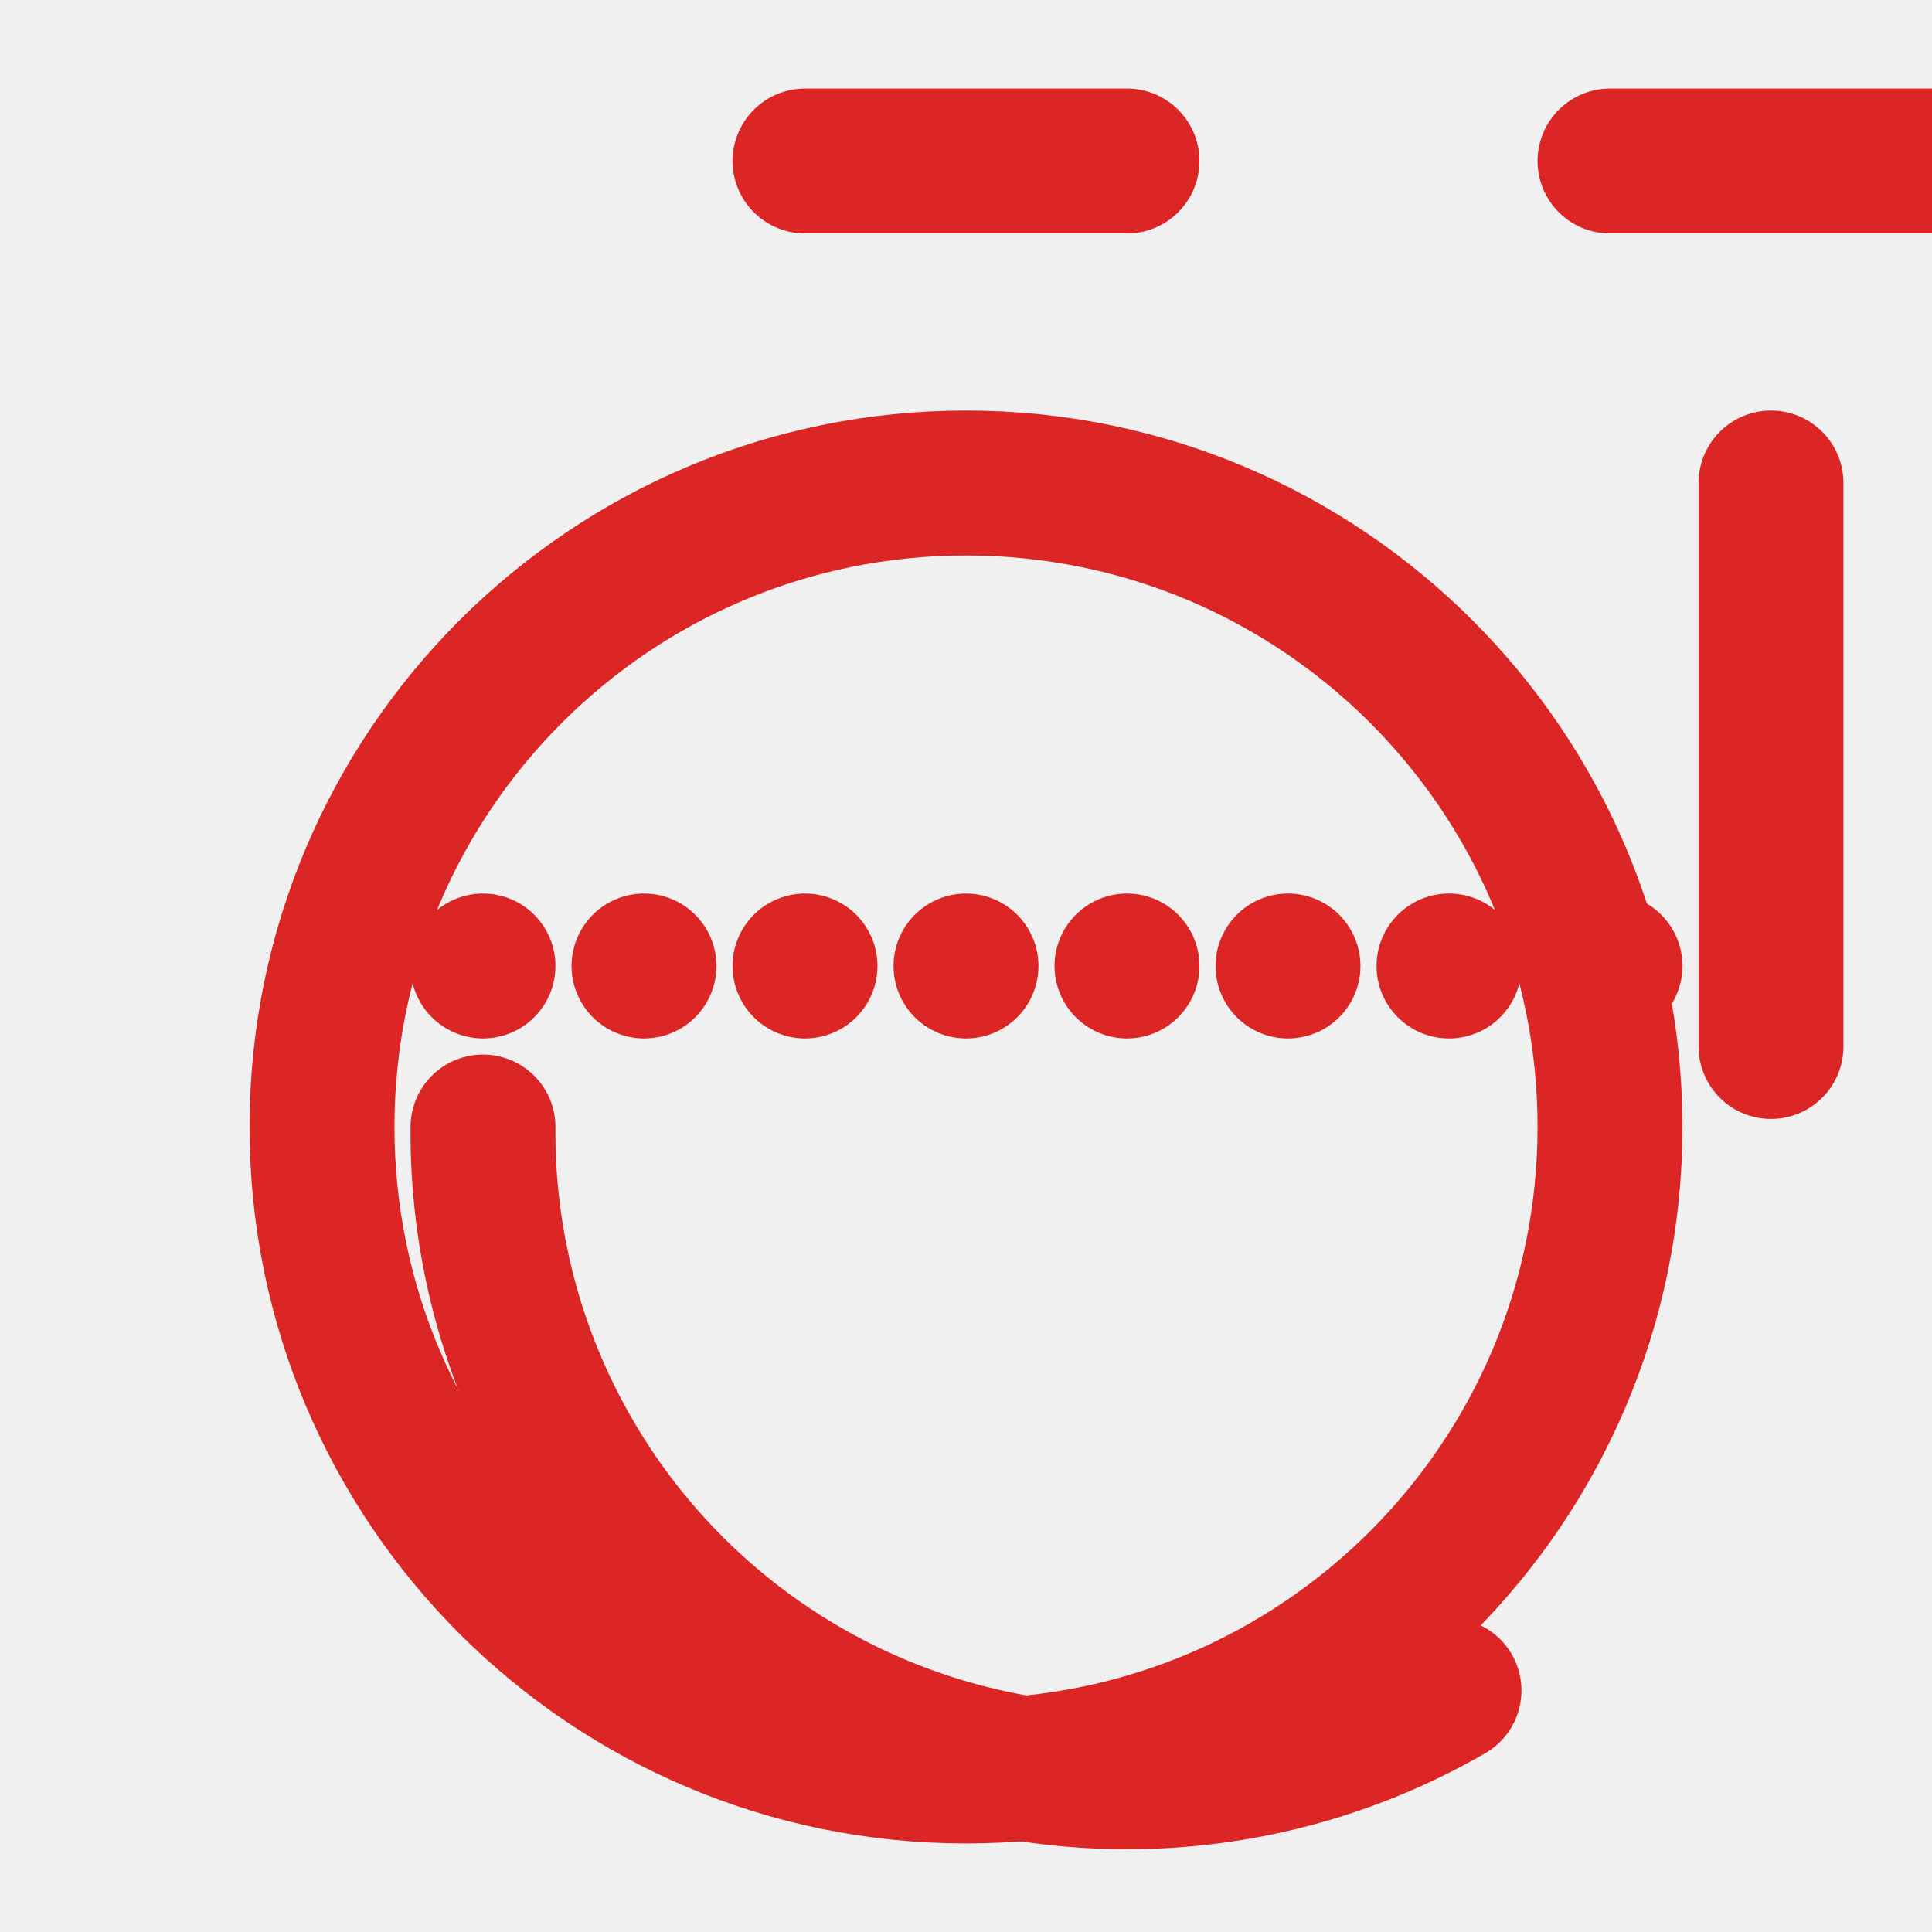
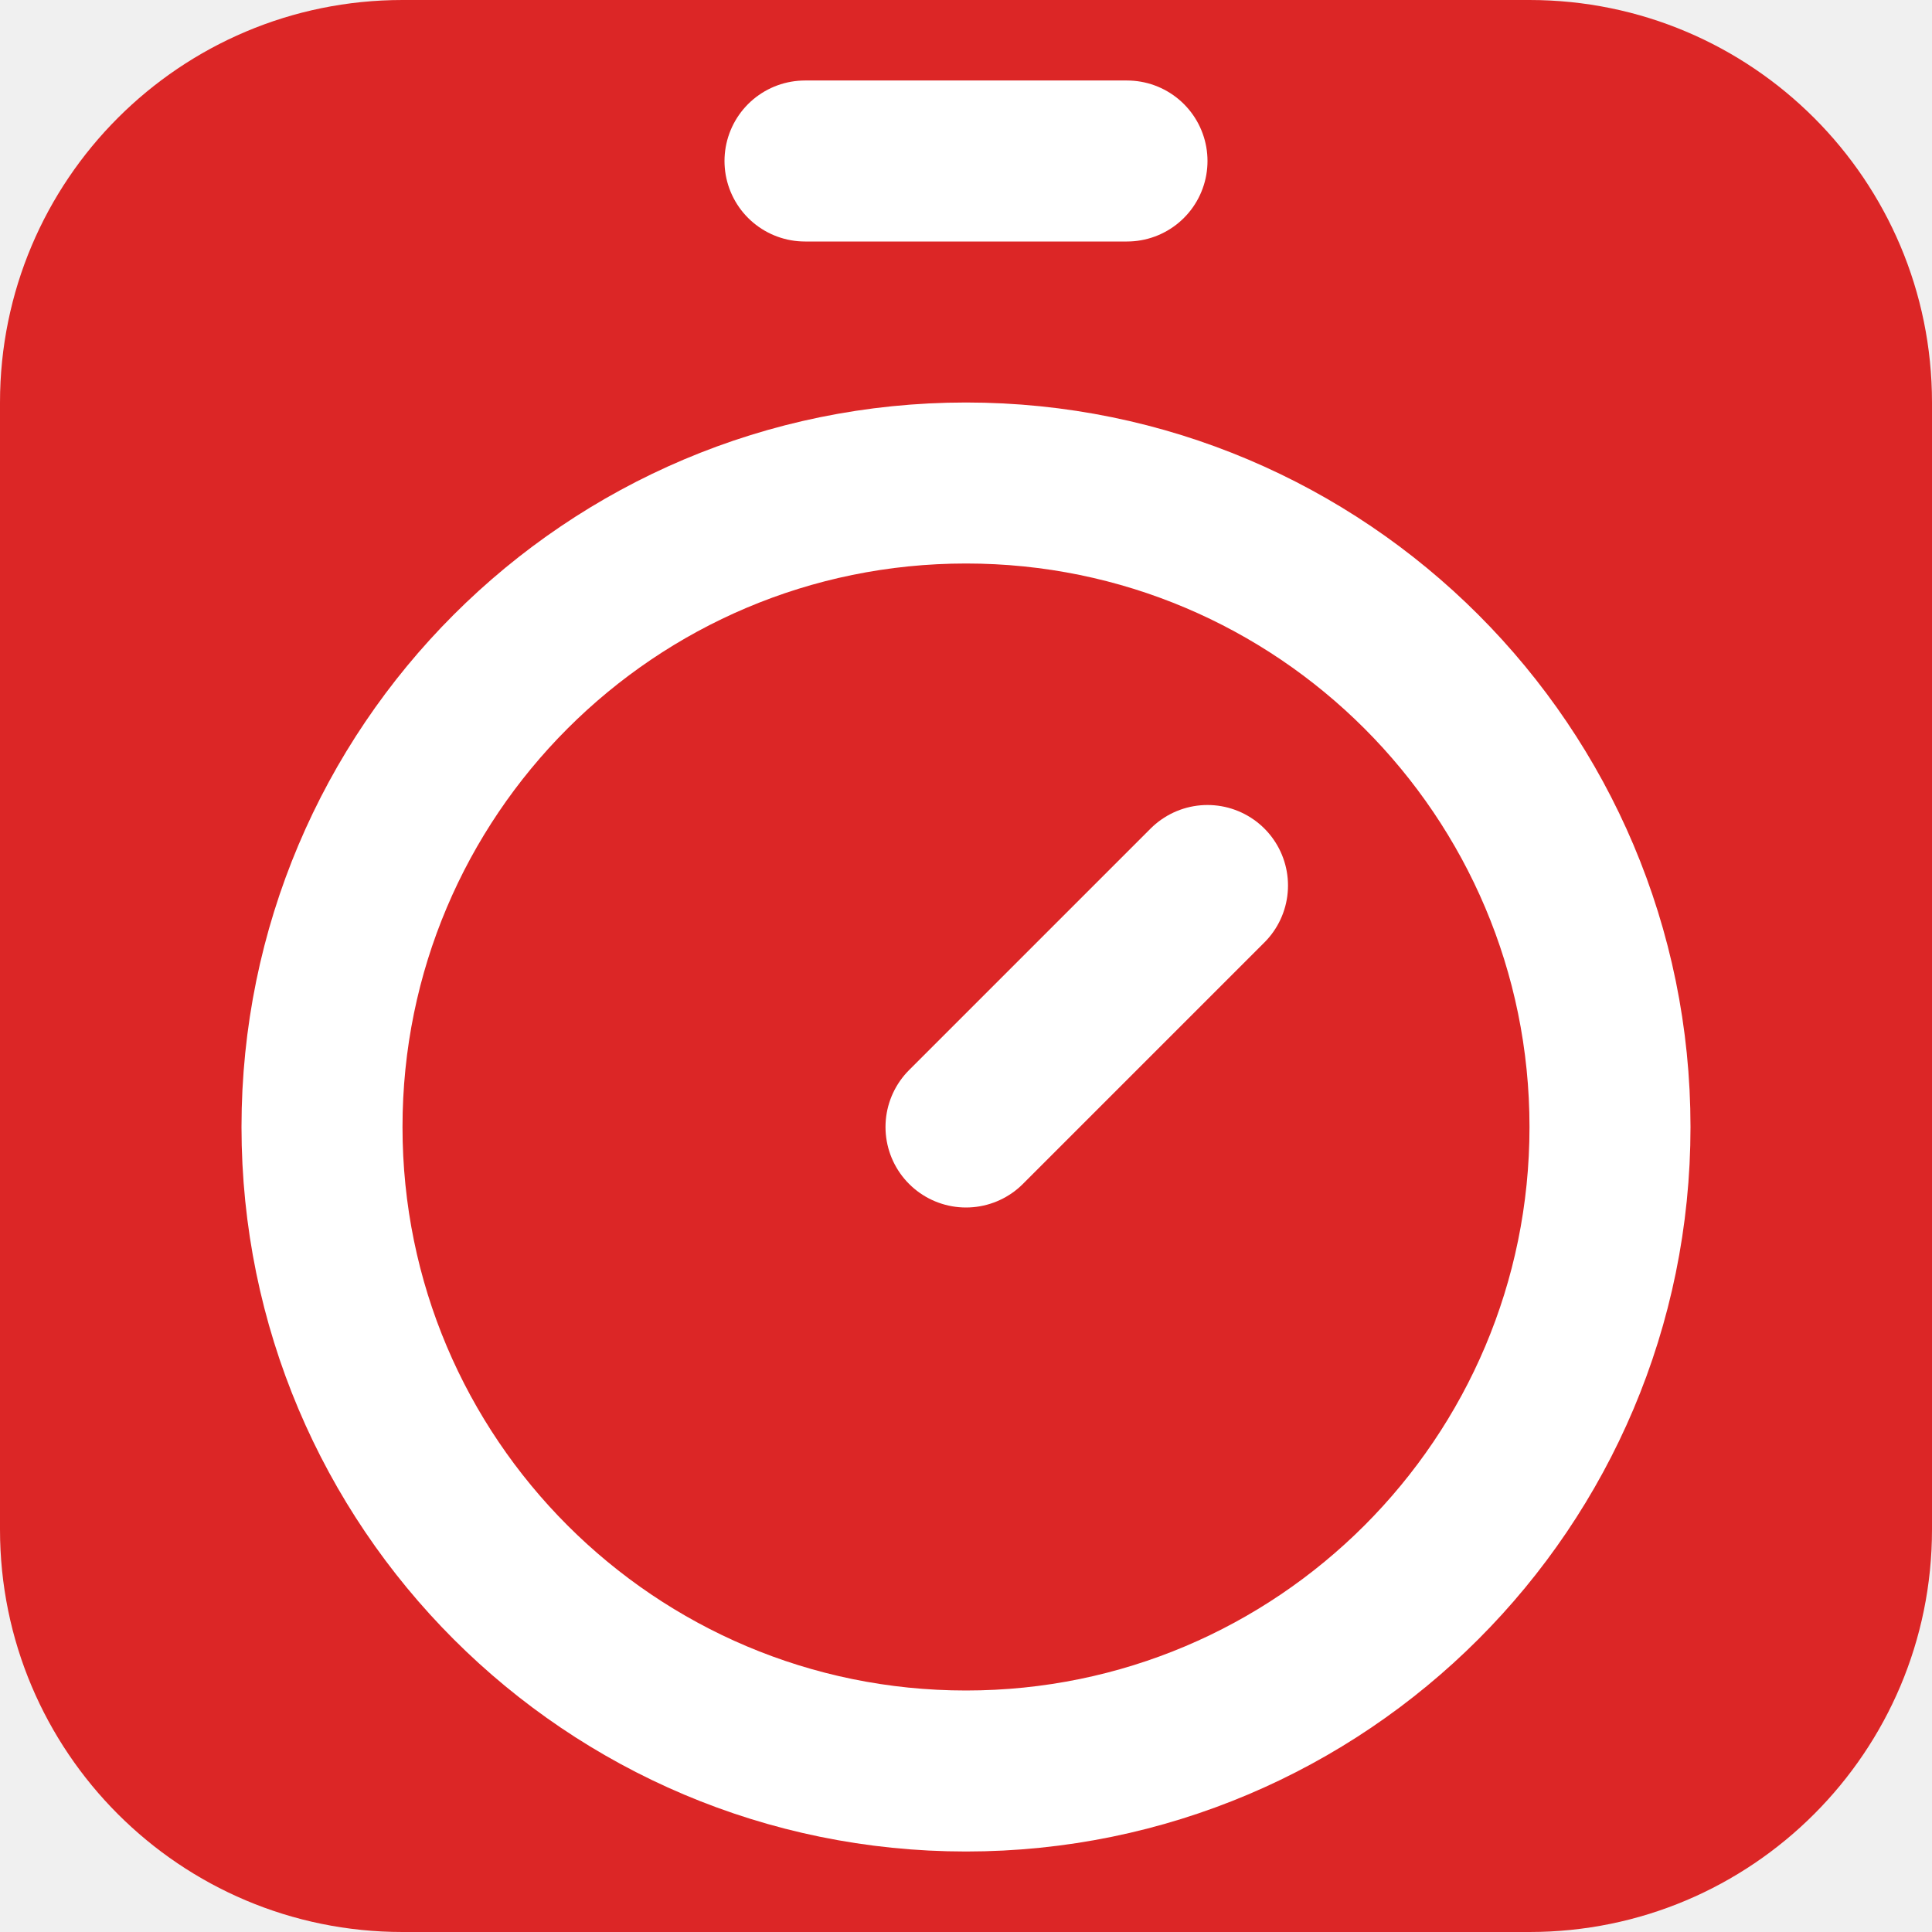
- <svg xmlns="http://www.w3.org/2000/svg" viewBox="0 0 24 24" fill="none" stroke="#dc2626" stroke-width="1.8" stroke-linecap="round" stroke-linejoin="round">
-   <line x1="10" x2="14" y1="2" y2="2" />
-   <line x1="20" x2="24" y1="2" y2="2" />
-   <line x1="22" x2="22" y1="6" y2="13" />
-   <line x1="6" x2="6" y1="12" y2="12" />
-   <line x1="8" x2="8" y1="12" y2="12" />
-   <line x1="10" x2="10" y1="12" y2="12" />
-   <line x1="12" x2="12" y1="12" y2="12" />
-   <line x1="14" x2="14" y1="12" y2="12" />
-   <line x1="16" x2="16" y1="12" y2="12" />
-   <line x1="18" x2="18" y1="12" y2="12" />
-   <line x1="20" x2="20" y1="12" y2="12" />
-   <path d="M6 14a8 8 0 0 0 12 7" />
-   <circle cx="12" cy="14" r="8" />
+ <svg xmlns="http://www.w3.org/2000/svg" viewBox="0 0 24 24" width="24" height="24">
+   <rect width="24" height="24" rx="5" fill="#dc2626" />
+   <g fill="none" stroke="#ffffff" stroke-width="2" stroke-linecap="round" stroke-linejoin="round">
+     <path d="M10 2h4" />
+     <path d="M12 14l3-3" />
+     <circle cx="12" cy="14" r="8" />
+   </g>
</svg>
